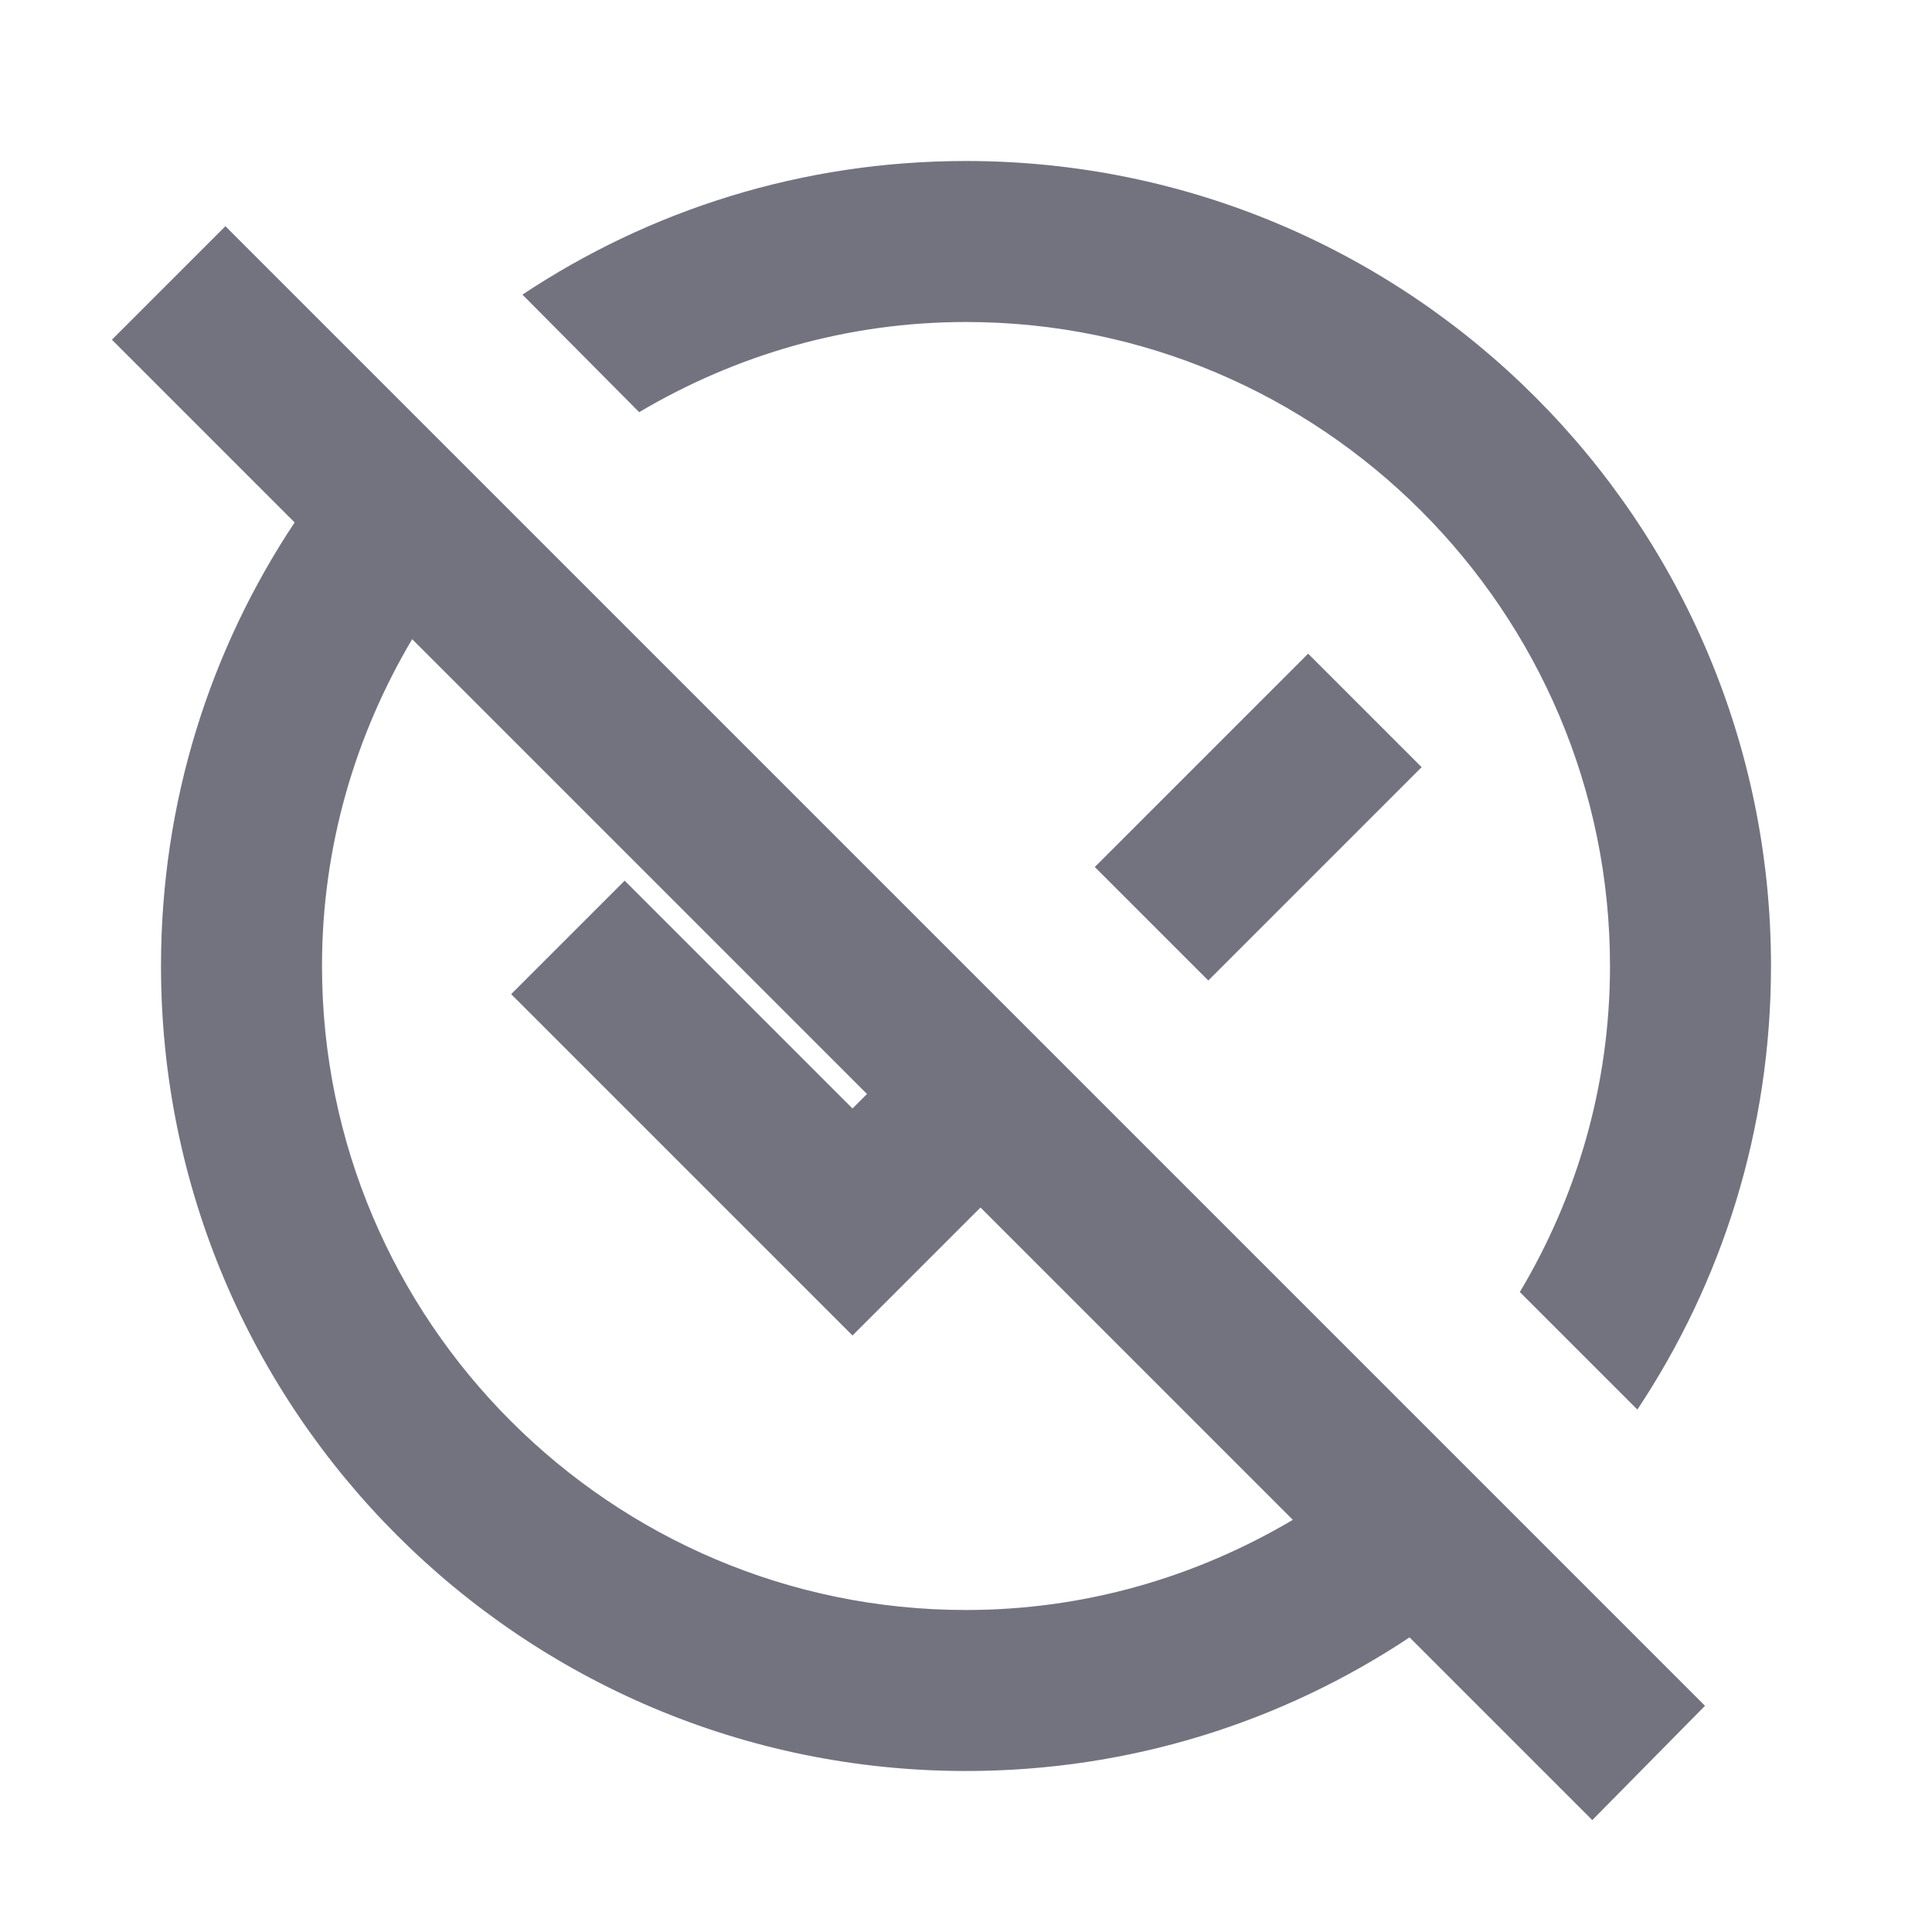
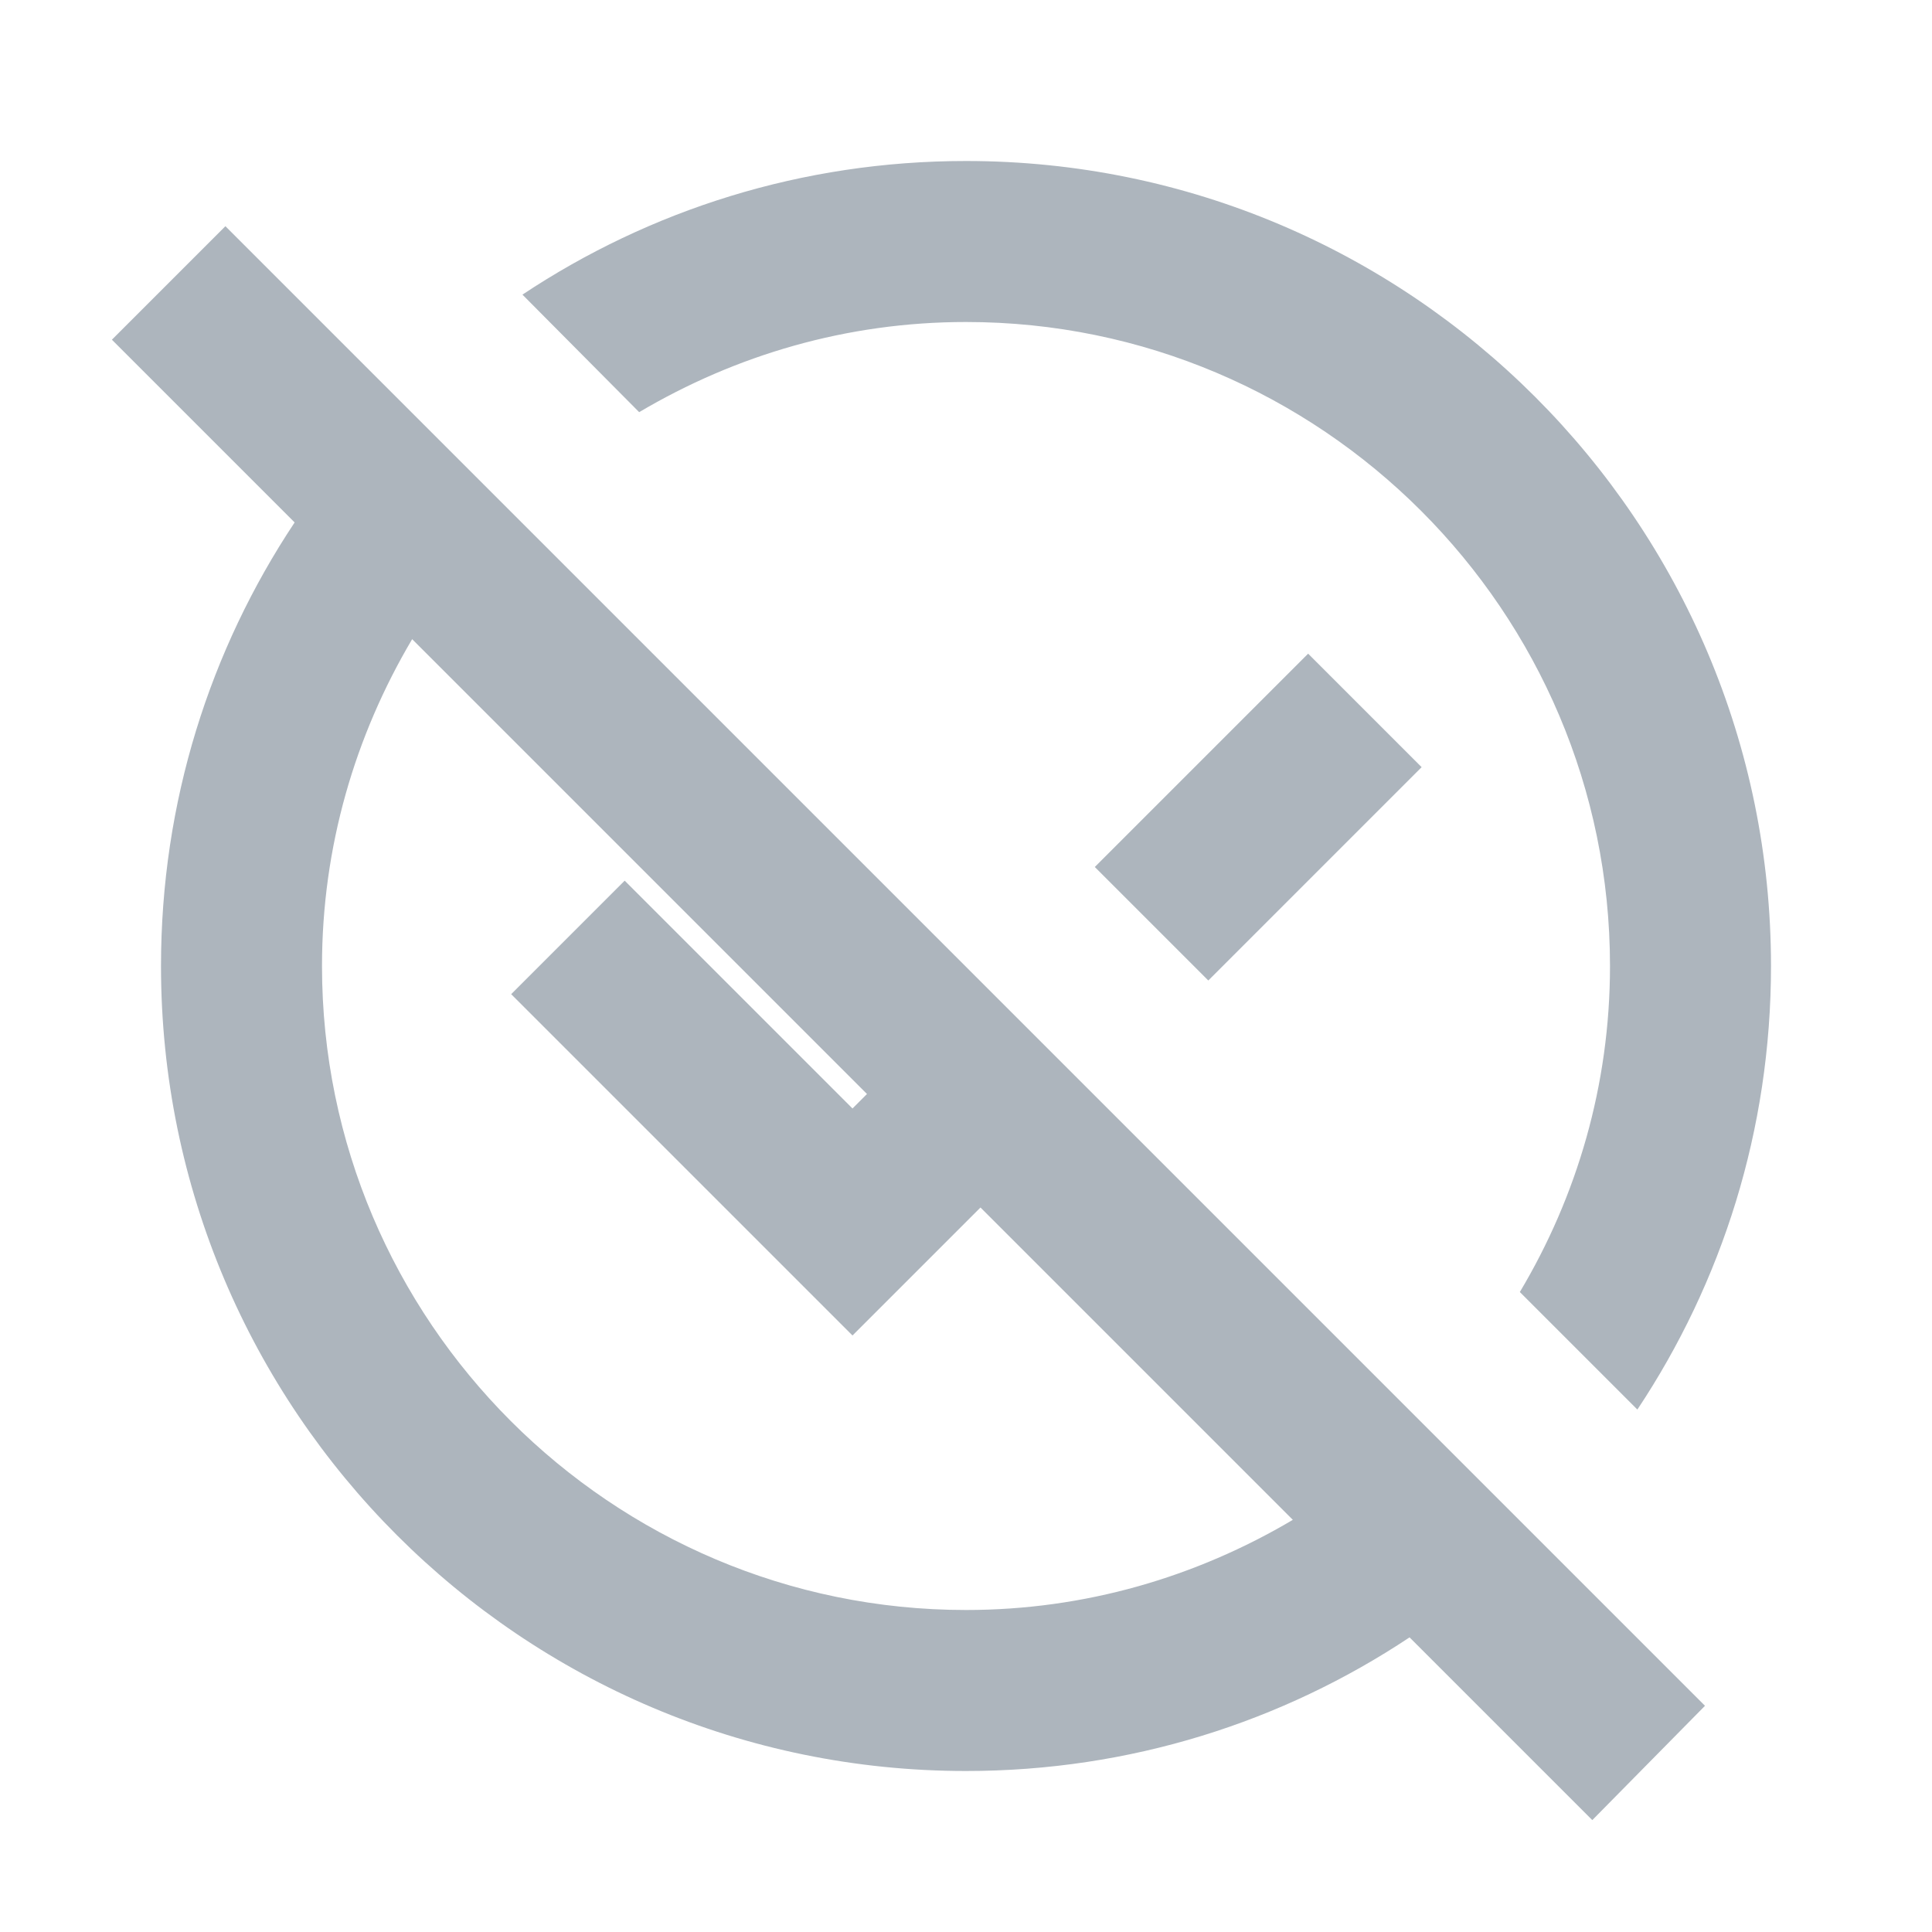
- <svg xmlns="http://www.w3.org/2000/svg" enable-background="new 0 0 24 24" height="24px" viewBox="0 0 24 24" width="24px" fill="#737380">
+ <svg xmlns="http://www.w3.org/2000/svg" enable-background="new 0 0 24 24" height="24px" viewBox="0 0 24 24" width="24px" fill="#adb5bd">
  <rect fill="none" height="24" width="24" />
  <path d="M7.94,5.12L6.49,3.66C8.07,2.61,9.96,2,12,2c5.52,0,10,4.48,10,10c0,2.04-0.61,3.93-1.66,5.51l-1.46-1.46 C19.59,14.86,20,13.48,20,12c0-4.41-3.59-8-8-8C10.52,4,9.14,4.41,7.94,5.12z M17.66,9.53l-1.41-1.41l-2.65,2.65l1.41,1.41 L17.66,9.53z M19.78,22.61l-2.27-2.27C15.93,21.39,14.04,22,12,22C6.48,22,2,17.52,2,12c0-2.04,0.61-3.93,1.66-5.51L1.39,4.22 l1.41-1.41l18.38,18.38L19.78,22.61z M16.06,18.88l-3.88-3.88l-1.59,1.59l-4.24-4.24l1.41-1.41l2.83,2.83l0.18-0.18L5.12,7.94 C4.41,9.14,4,10.52,4,12c0,4.41,3.59,8,8,8C13.48,20,14.86,19.59,16.06,18.88z" />
</svg>
